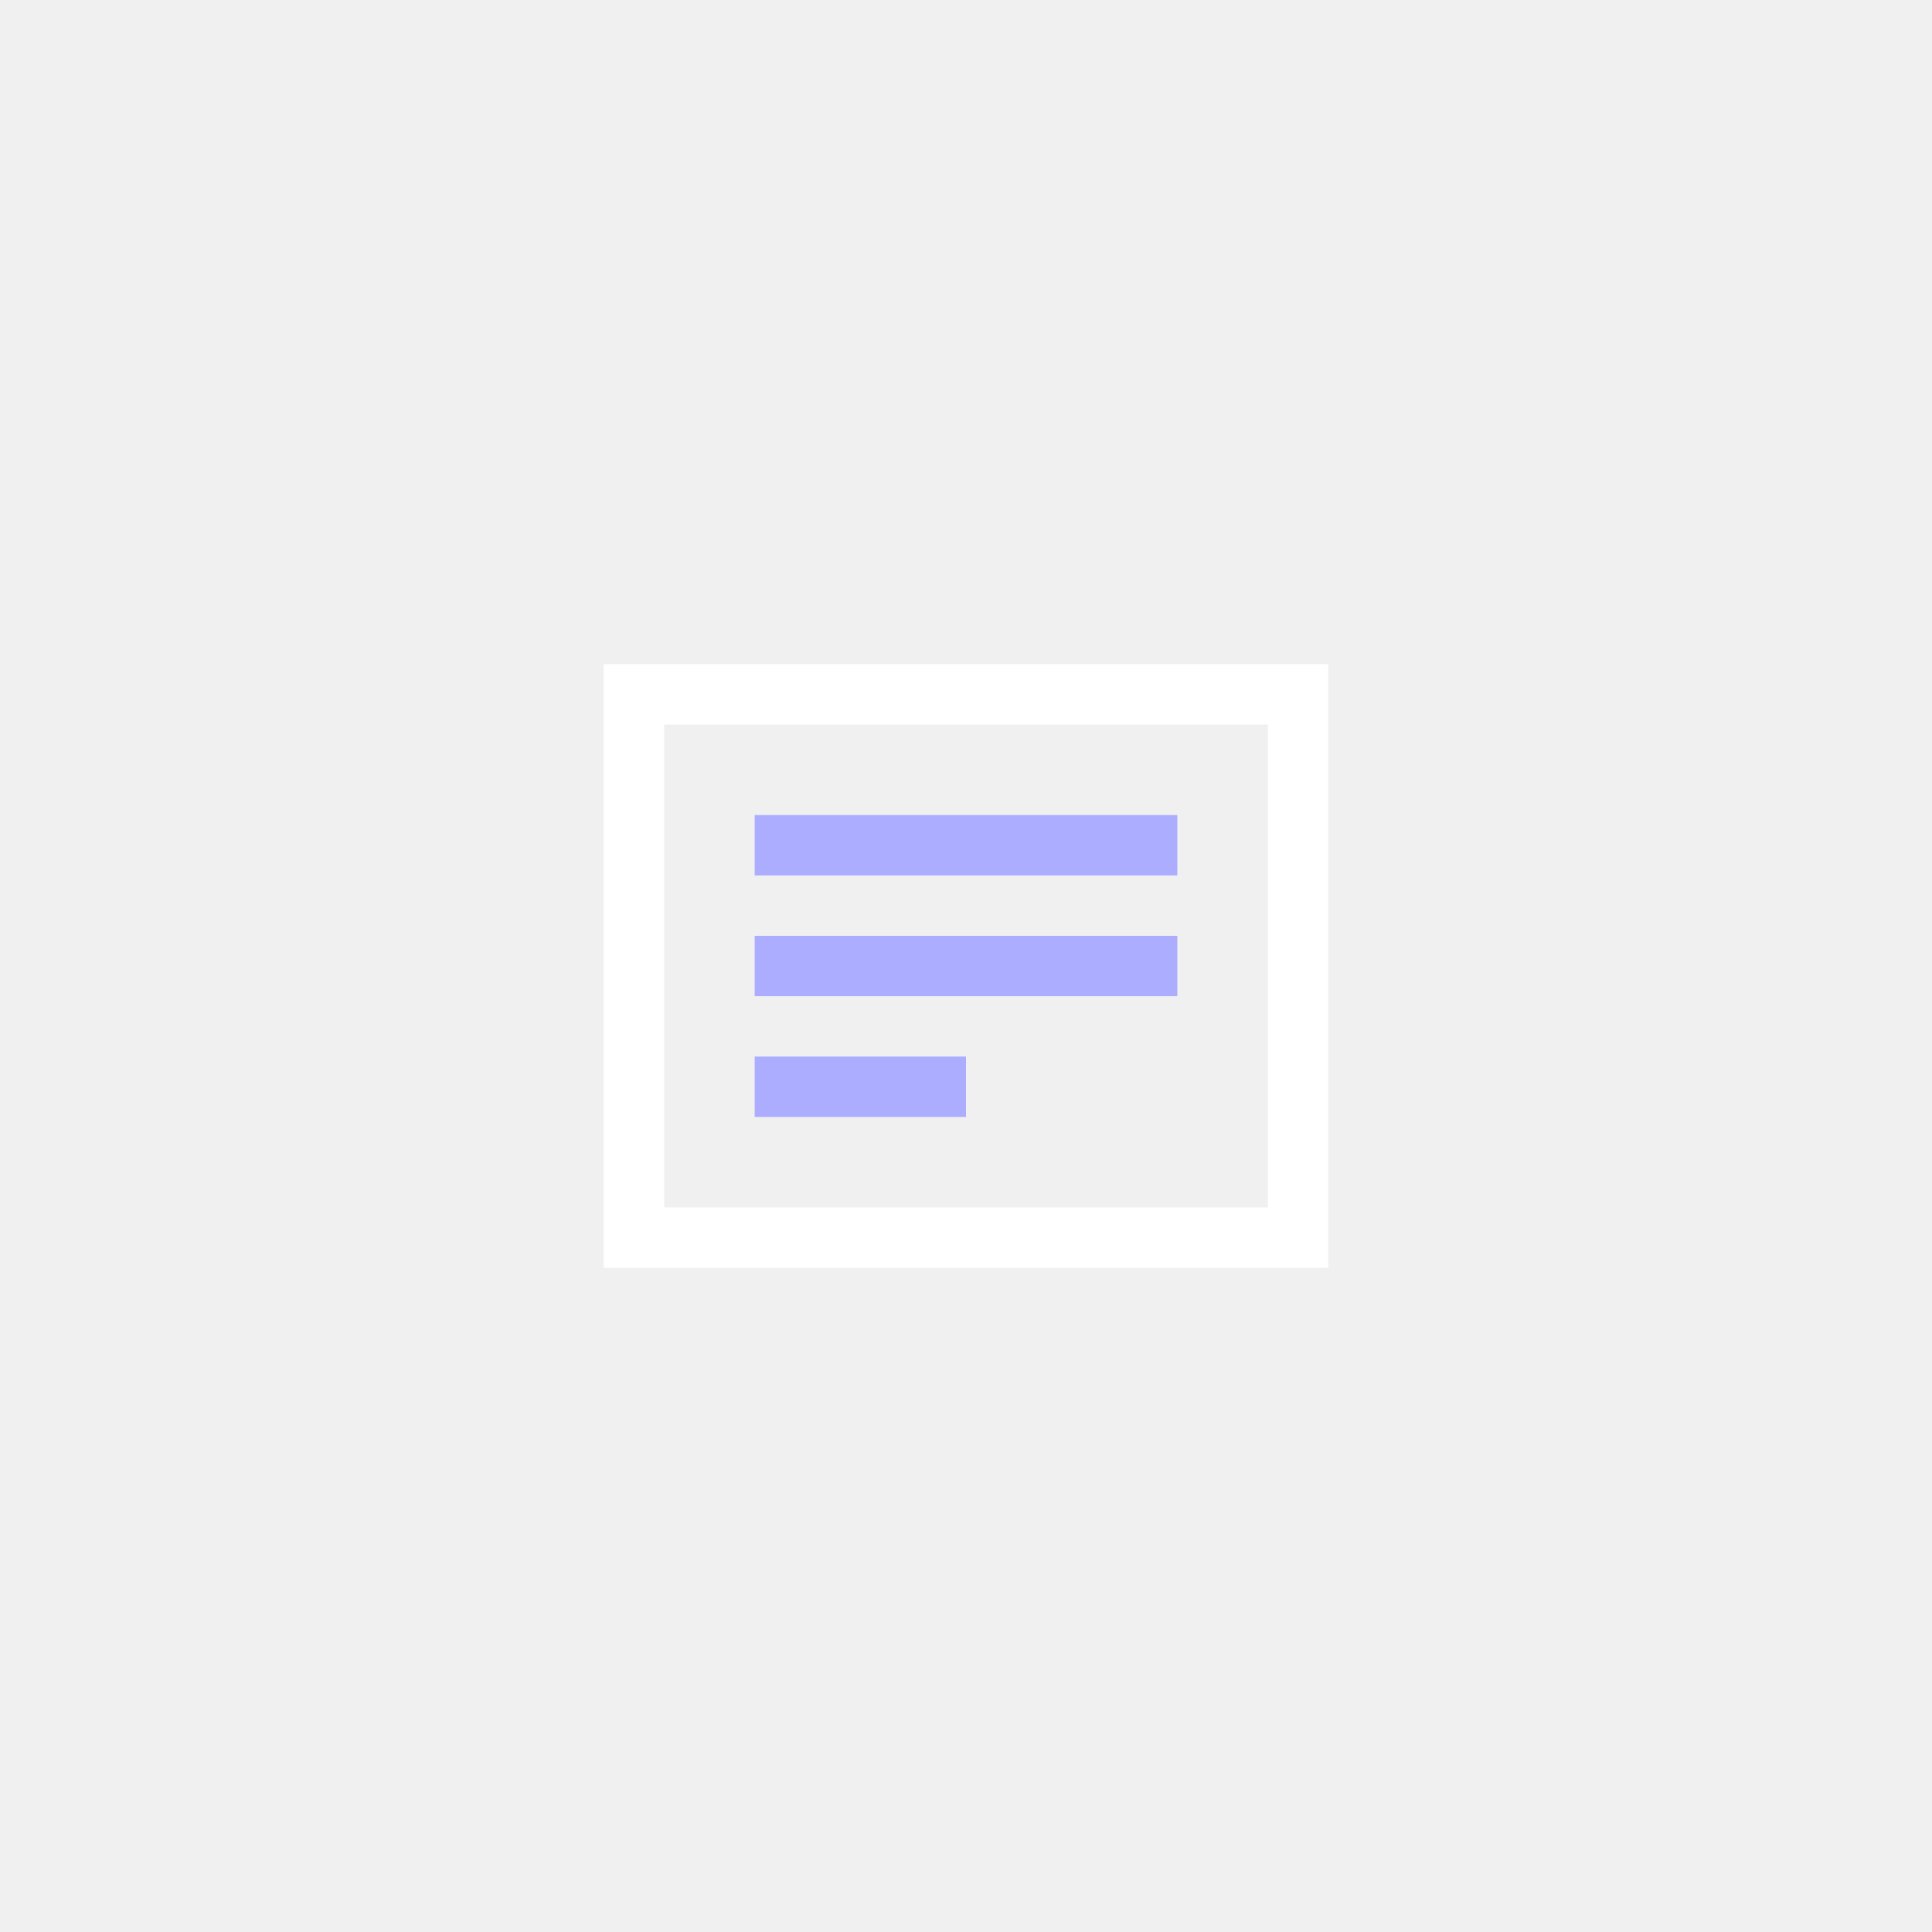
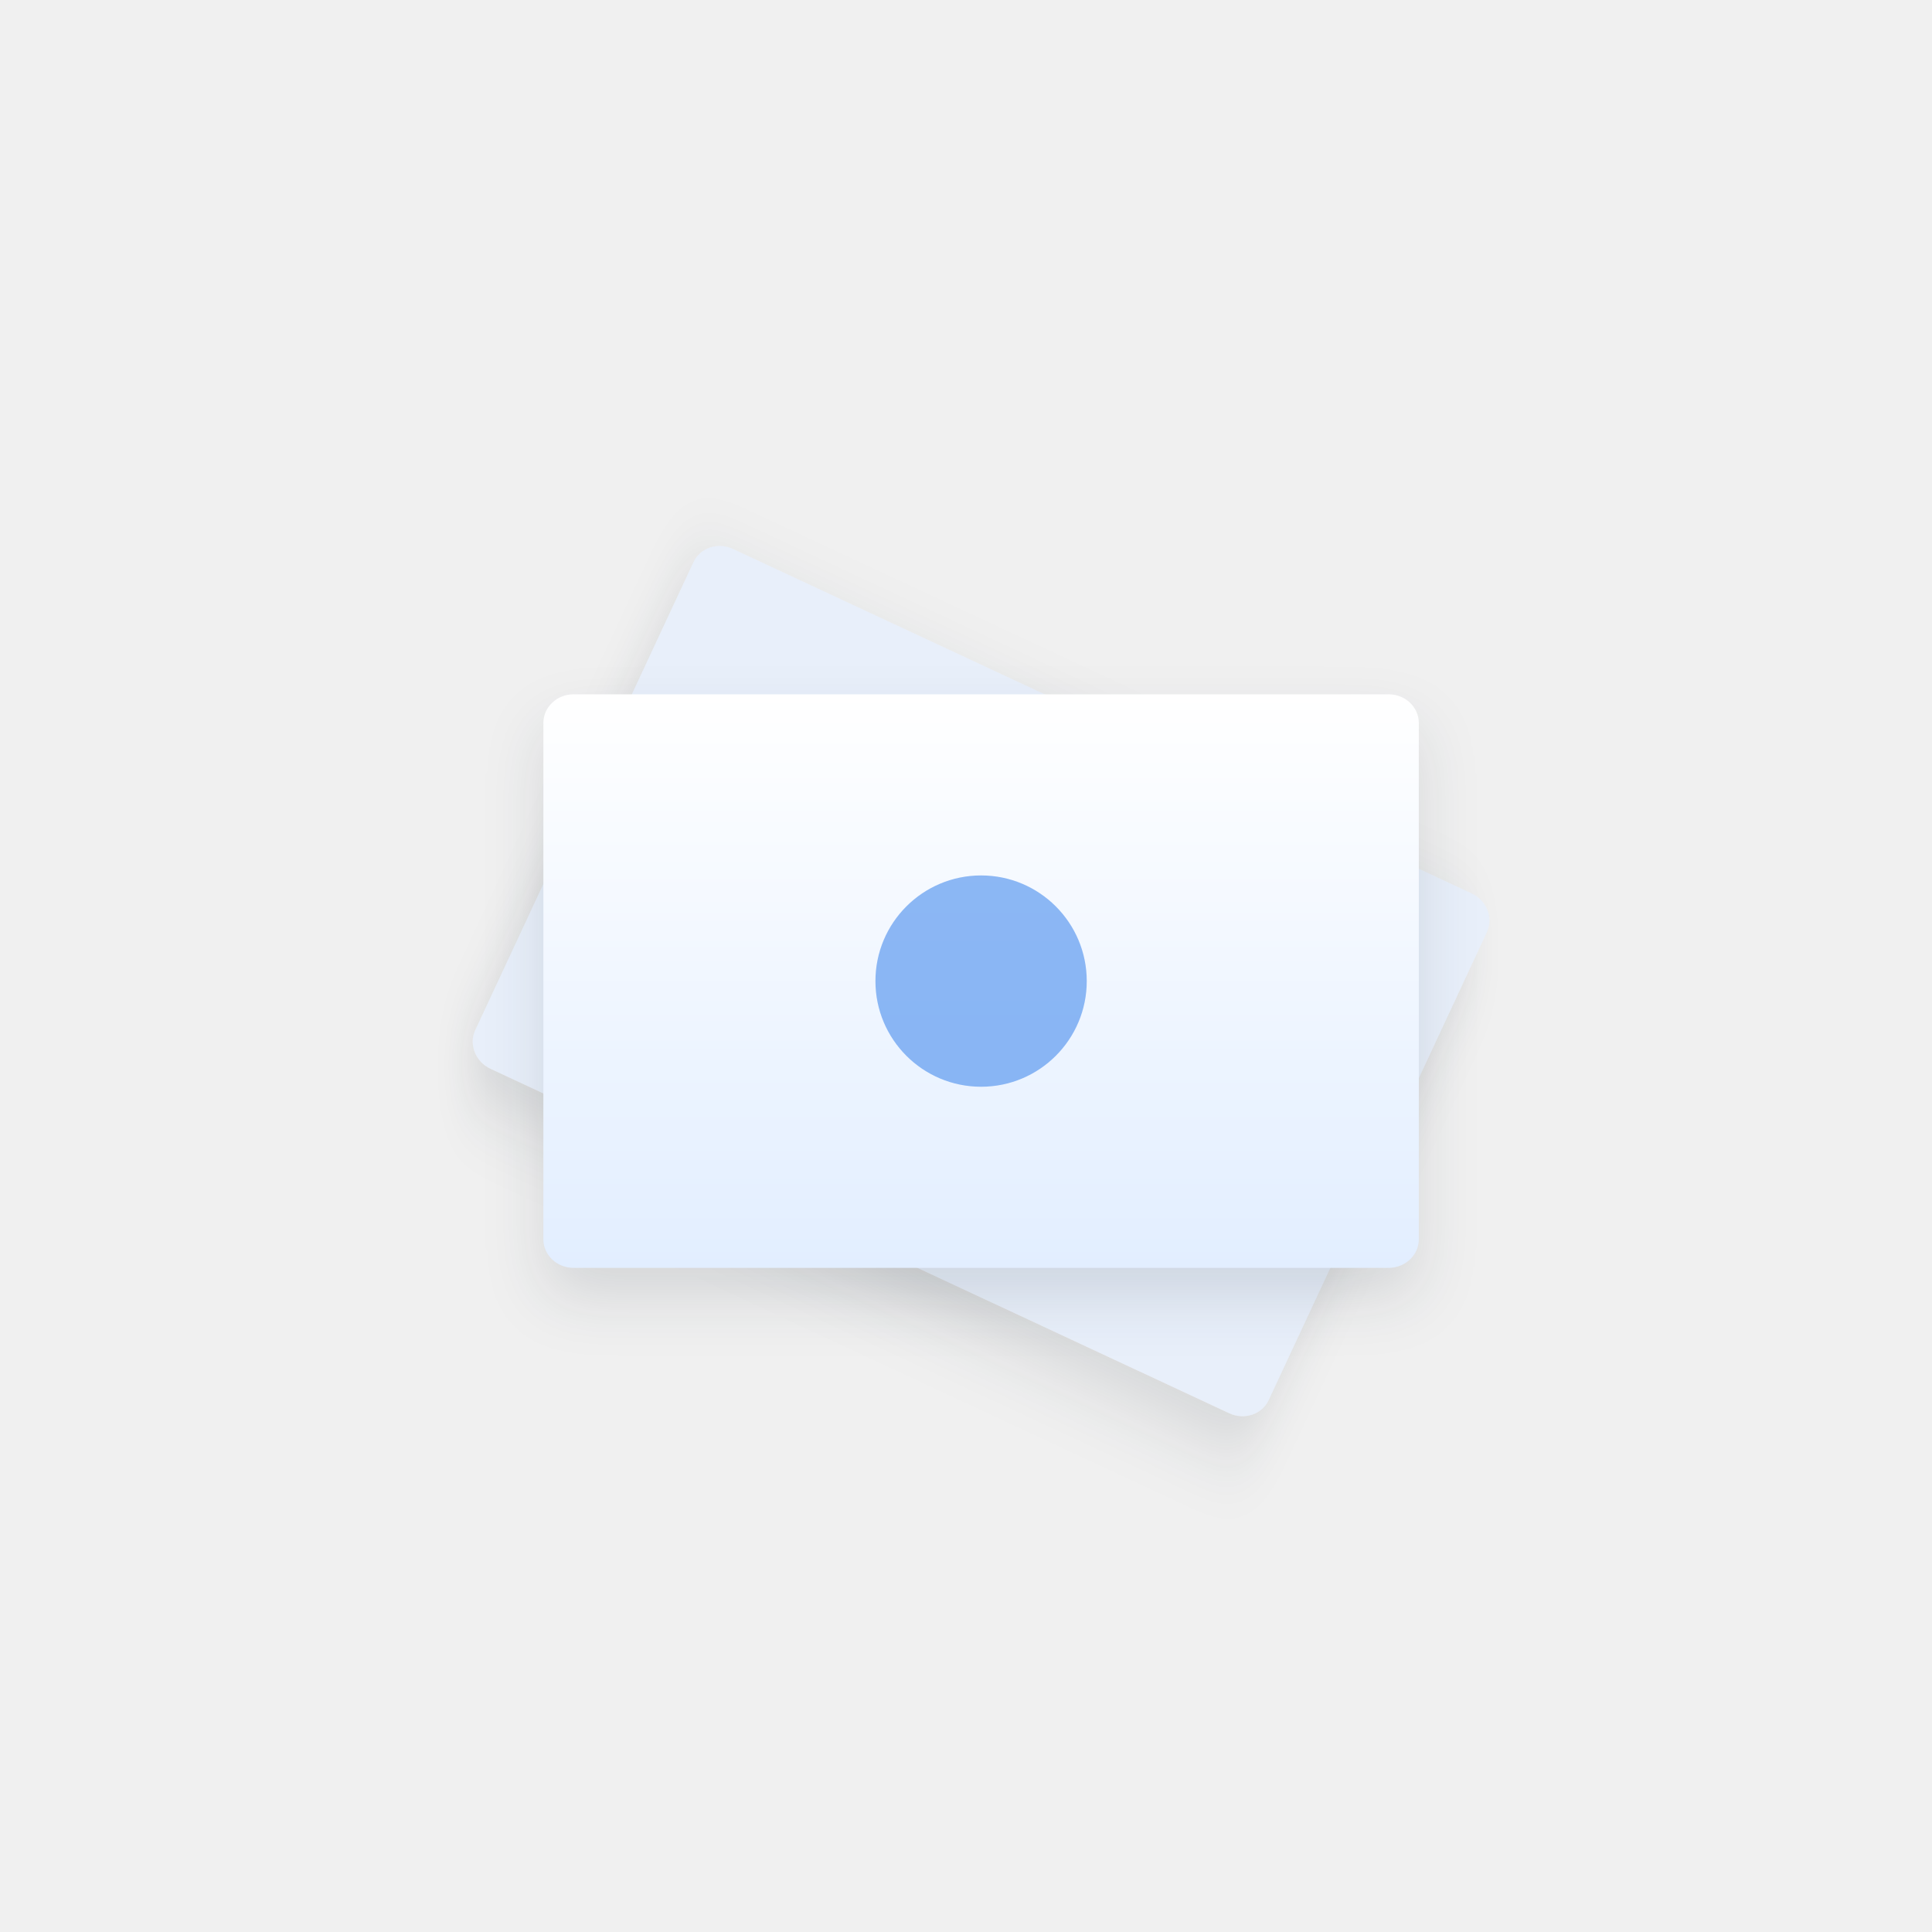
- <svg xmlns="http://www.w3.org/2000/svg" width="64" height="64">
-   <g stroke-width="2" fill="none" fill-rule="evenodd" stroke-linecap="square">
-     <path stroke="#FFF" d="M21 23h22v18H21z" />
-     <path d="M26 28h12M26 32h12M26 36h5" stroke="#ACADFF" />
+ <svg xmlns="http://www.w3.org/2000/svg" xmlns:xlink="http://www.w3.org/1999/xlink" width="64" height="64">
+   <defs>
+     <filter x="-12.1%" y="-13.2%" width="124.1%" height="136.8%" filterUnits="objectBoundingBox" id="a">
+       <feOffset dy="1" in="SourceAlpha" result="shadowOffsetOuter1" />
+       <feGaussianBlur stdDeviation="1" in="shadowOffsetOuter1" result="shadowBlurOuter1" />
+       <feComposite in="shadowBlurOuter1" in2="SourceAlpha" operator="out" result="shadowBlurOuter1" />
+       <feColorMatrix values="0 0 0 0 0.063 0 0 0 0 0.114 0 0 0 0 0.176 0 0 0 0.12 0" in="shadowBlurOuter1" />
+     </filter>
+     <filter x="-12.1%" y="-13.2%" width="124.1%" height="136.8%" filterUnits="objectBoundingBox" id="c">
+       <feOffset dy="1" in="SourceAlpha" result="shadowOffsetOuter1" />
+       <feGaussianBlur stdDeviation="1" in="shadowOffsetOuter1" result="shadowBlurOuter1" />
+       <feColorMatrix values="0 0 0 0 0.063 0 0 0 0 0.114 0 0 0 0 0.176 0 0 0 0.12 0" in="shadowBlurOuter1" />
+     </filter>
+     <path d="M46 23H19c-.552 0-1 .424-1 .947v17.106c0 .523.448.947 1 .947h27c.552 0 1-.424 1-.947V23.947c0-.523-.448-.947-1-.947z" id="b" />
+     <path d="M46 23H19c-.552 0-1 .424-1 .947v17.106c0 .523.448.947 1 .947h27c.552 0 1-.424 1-.947V23.947c0-.523-.448-.947-1-.947z" id="d" />
+     <linearGradient x1="50%" y1="0%" x2="50%" y2="100%" id="e">
+       <stop stop-color="#FFF" offset="0%" />
+       <stop stop-color="#E2EEFF" offset="100%" />
+     </linearGradient>
+   </defs>
+   <g fill-rule="nonzero" fill="none">
+     <g transform="rotate(25 32.5 32.5)">
+       <use fill="#000" filter="url(#a)" xlink:href="#b" />
+       <use fill-opacity=".64" fill="#E2EEFF" xlink:href="#b" />
+     </g>
+     <g>
+       <use fill="#000" filter="url(#c)" xlink:href="#d" />
+       <use fill="url(#e)" xlink:href="#d" />
+     </g>
+     <path d="M32.5 36a3.5 3.5 0 110-7 3.5 3.5 0 010 7z" fill-opacity=".64" fill="#5091EE" />
  </g>
</svg>
